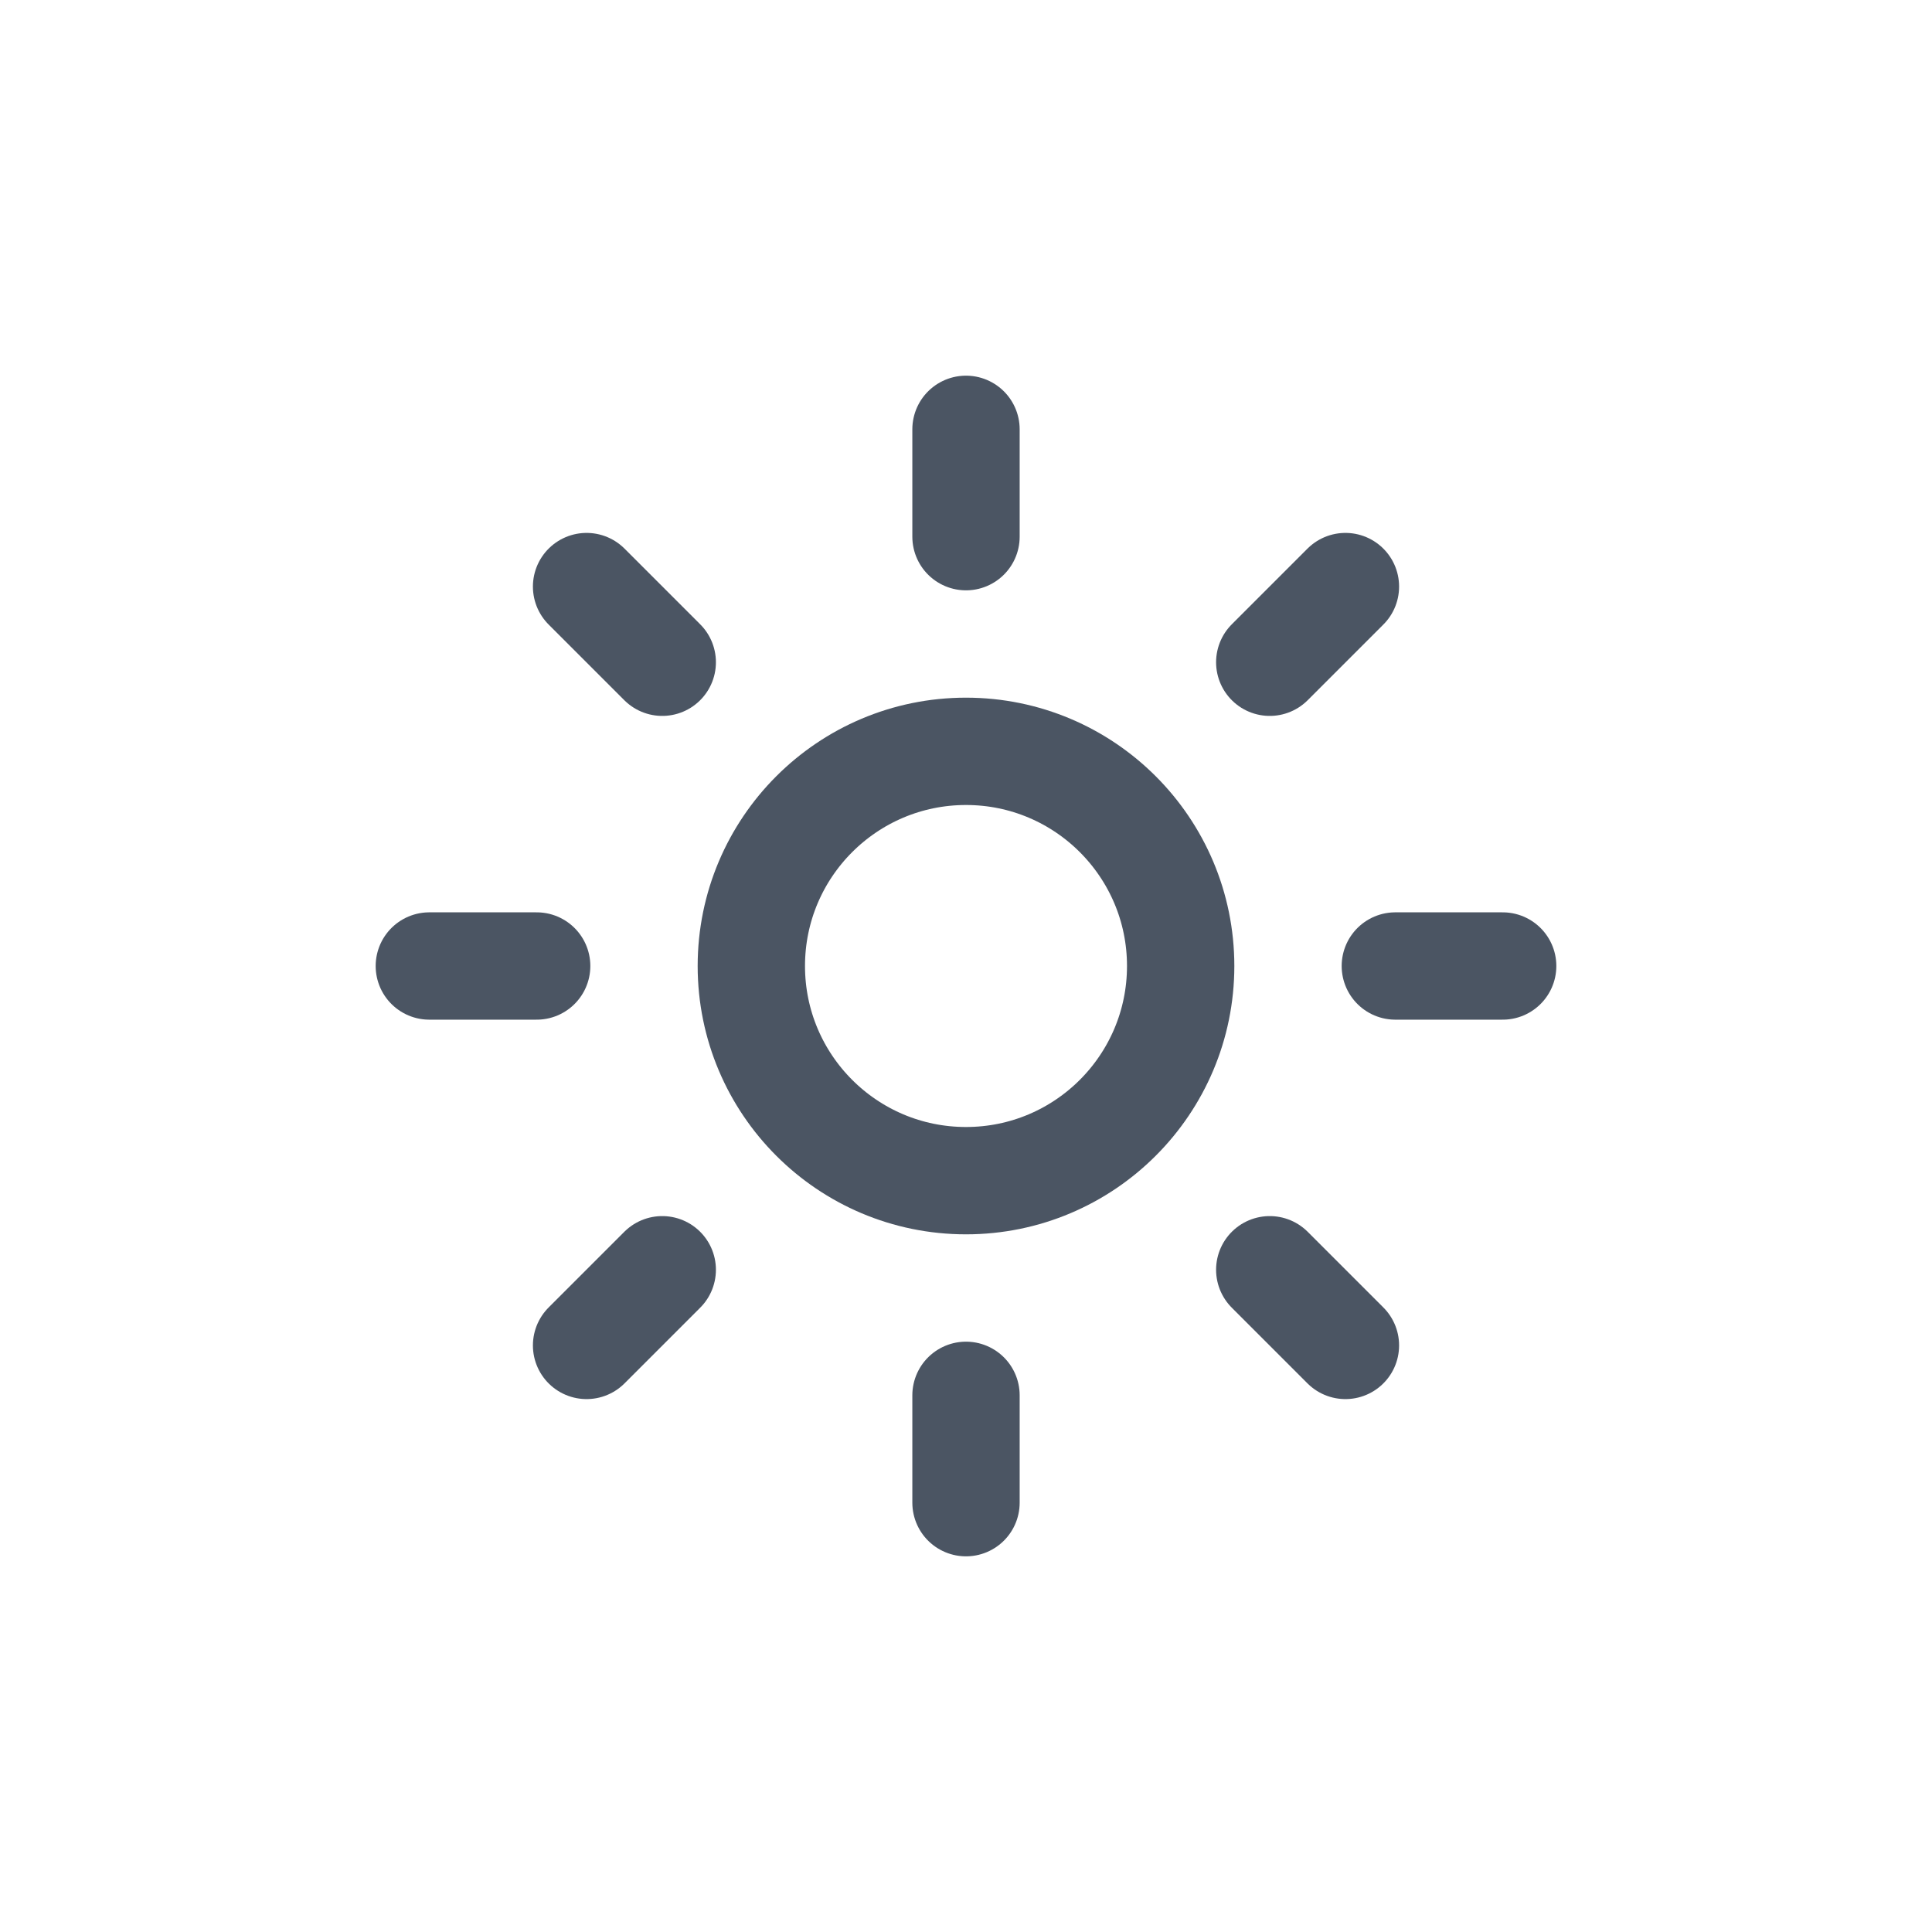
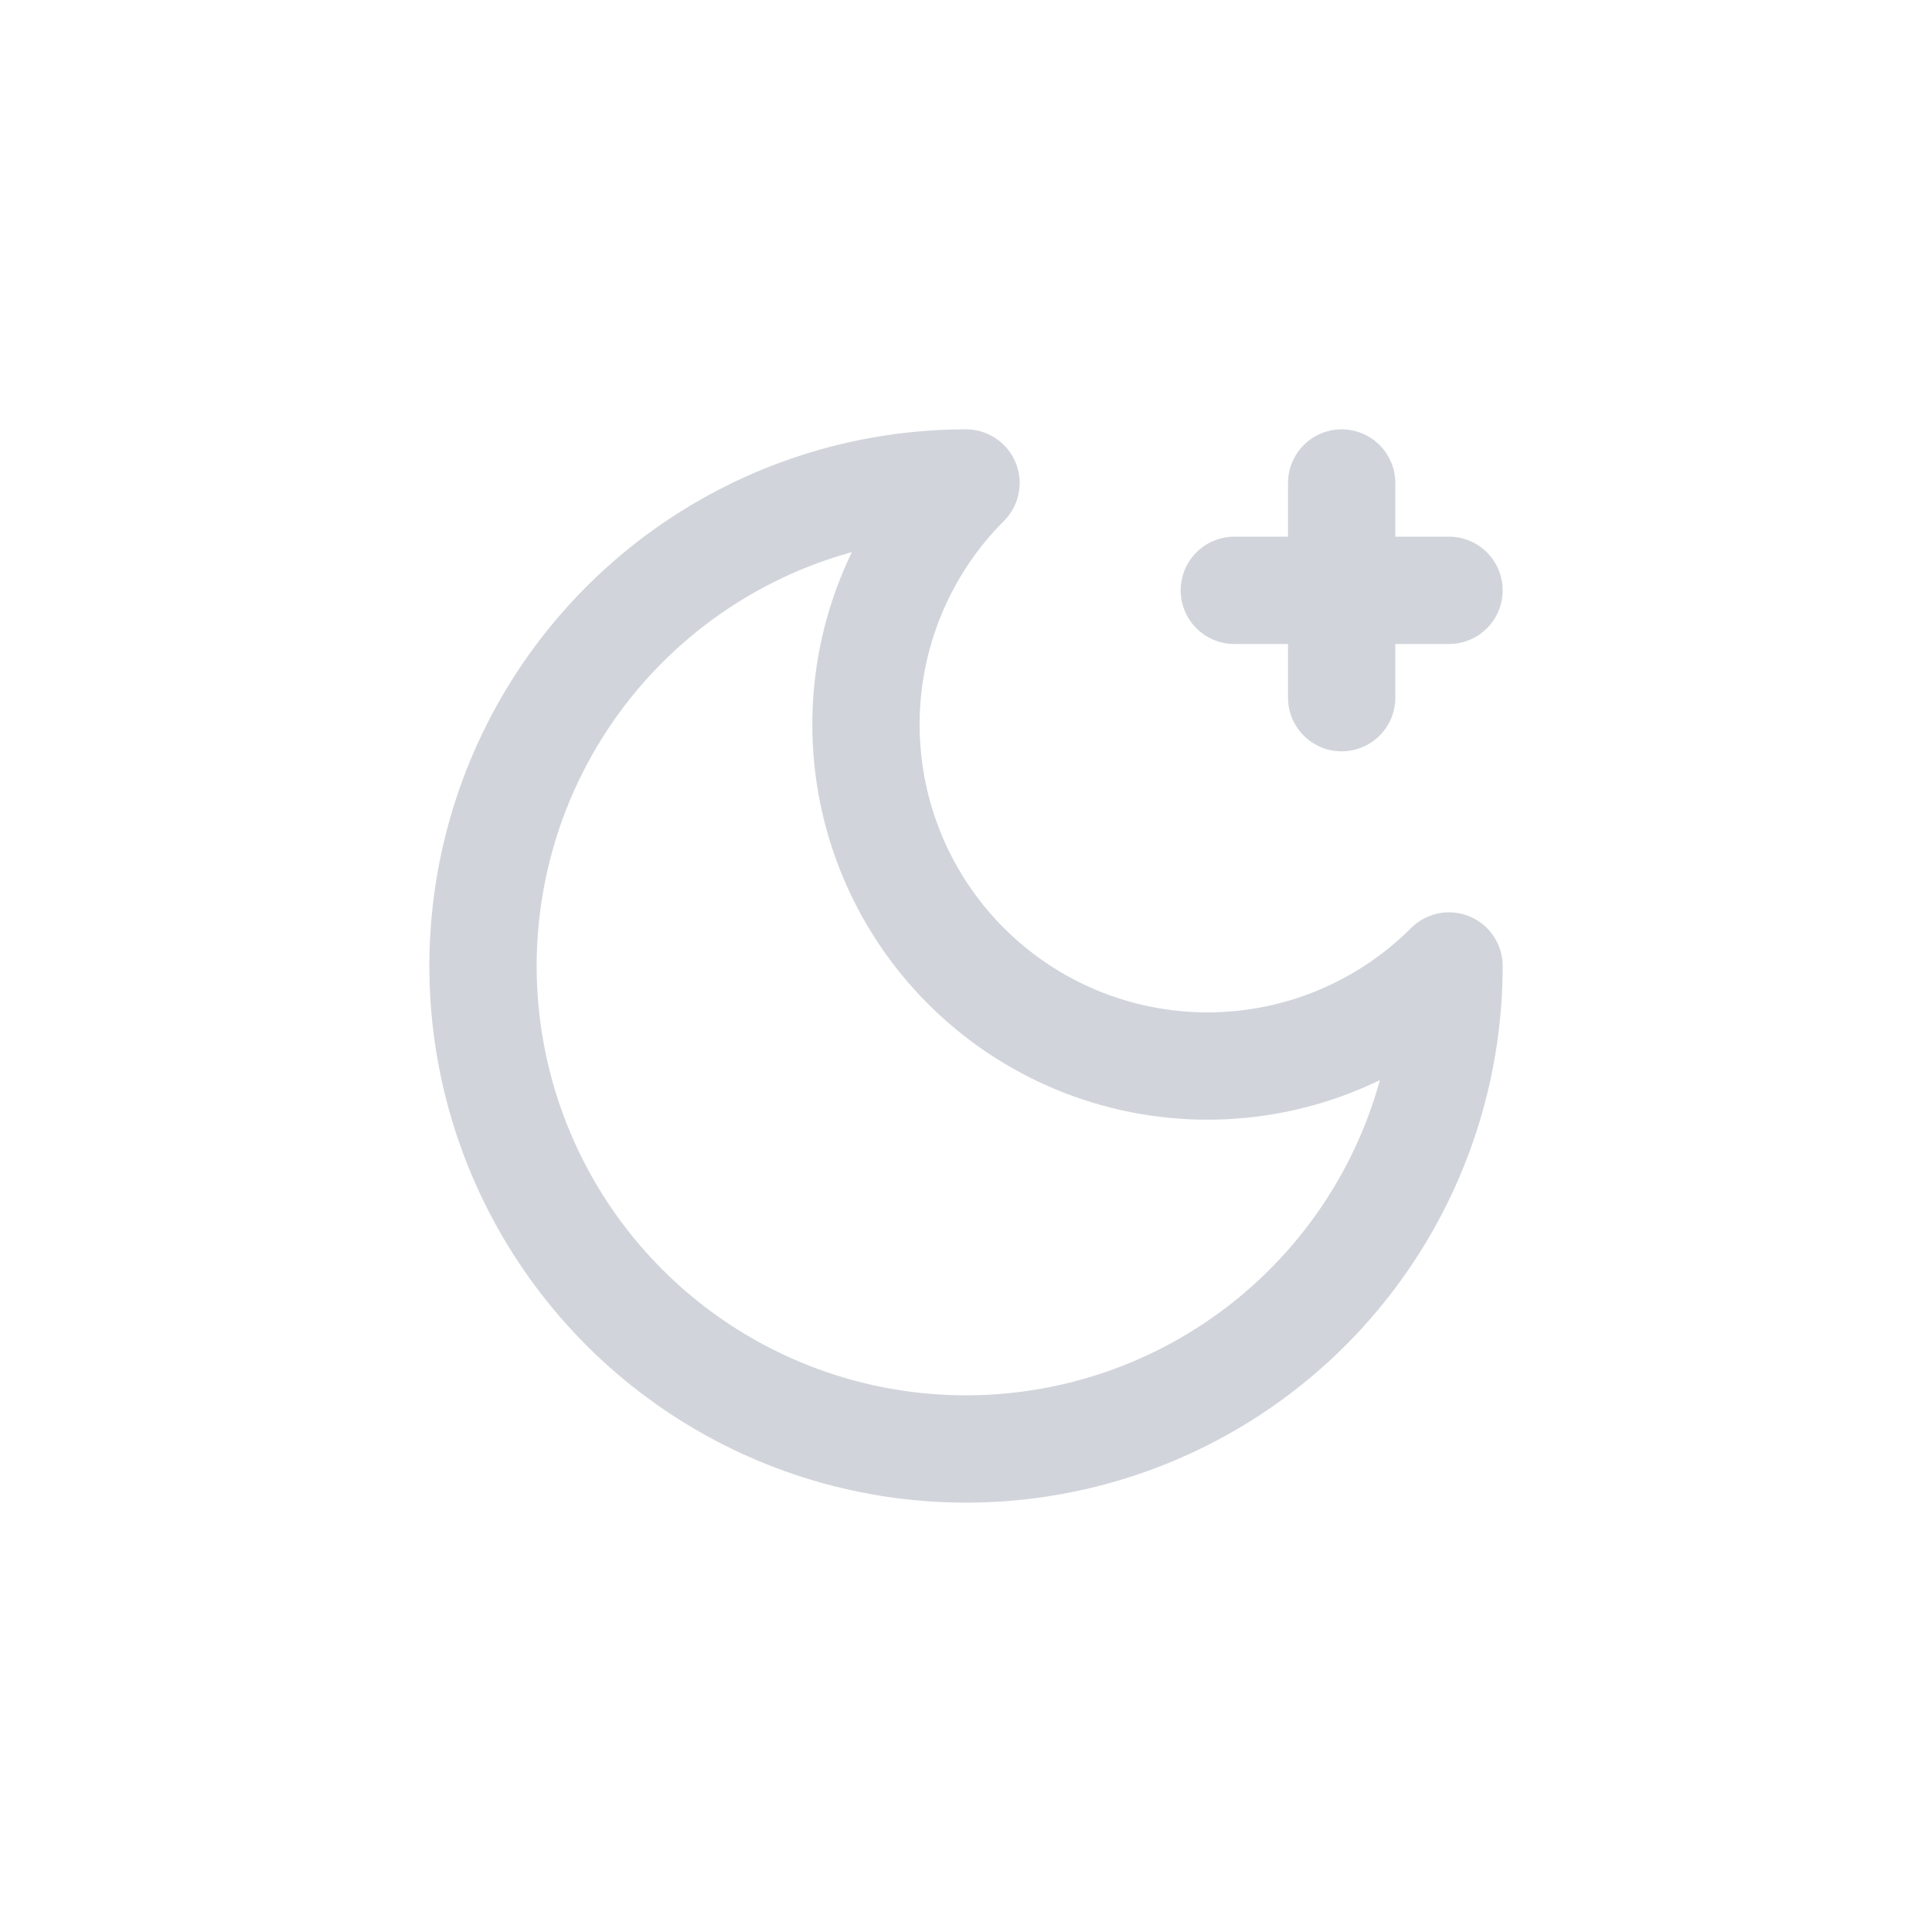
<svg xmlns="http://www.w3.org/2000/svg" width="36" height="36" viewBox="0 0 36 36" fill="none">
-   <path d="M18 22C20.209 22 22 20.209 22 18C22 15.791 20.209 14 18 14C15.791 14 14 15.791 14 18C14 20.209 15.791 22 18 22Z" stroke="#4B5563" stroke-width="2" stroke-linecap="round" stroke-linejoin="round" />
-   <path d="M18 8V10" stroke="#4B5563" stroke-width="2" stroke-linecap="round" stroke-linejoin="round" />
-   <path d="M18 26V28" stroke="#4B5563" stroke-width="2" stroke-linecap="round" stroke-linejoin="round" />
-   <path d="M10.93 10.93L12.34 12.34" stroke="#4B5563" stroke-width="2" stroke-linecap="round" stroke-linejoin="round" />
-   <path d="M23.66 23.66L25.07 25.07" stroke="#4B5563" stroke-width="2" stroke-linecap="round" stroke-linejoin="round" />
-   <path d="M8 18H10" stroke="#4B5563" stroke-width="2" stroke-linecap="round" stroke-linejoin="round" />
-   <path d="M26 18H28" stroke="#4B5563" stroke-width="2" stroke-linecap="round" stroke-linejoin="round" />
-   <path d="M12.34 23.66L10.93 25.07" stroke="#4B5563" stroke-width="2" stroke-linecap="round" stroke-linejoin="round" />
-   <path d="M25.07 10.93L23.66 12.34" stroke="#4B5563" stroke-width="2" stroke-linecap="round" stroke-linejoin="round" />
+   <path d="M18 9C16.806 10.194 16.136 11.812 16.136 13.5C16.136 15.188 16.806 16.806 18 18C19.194 19.194 20.812 19.864 22.5 19.864C24.188 19.864 25.806 19.194 27 18C27 19.78 26.472 21.52 25.483 23C24.494 24.48 23.089 25.634 21.444 26.315C19.8 26.996 17.99 27.174 16.244 26.827C14.498 26.48 12.895 25.623 11.636 24.364C10.377 23.105 9.52 21.502 9.173 19.756C8.826 18.01 9.004 16.2 9.685 14.556C10.366 12.911 11.52 11.506 13 10.517C14.48 9.528 16.22 9 18 9Z" stroke="#D1D5DB" stroke-width="2" stroke-linecap="round" stroke-linejoin="round" />
+   <path d="M25 9V13" stroke="#D1D5DB" stroke-width="2" stroke-linecap="round" stroke-linejoin="round" />
+   <path d="M27 11H23" stroke="#D1D5DB" stroke-width="2" stroke-linecap="round" stroke-linejoin="round" />
</svg>
